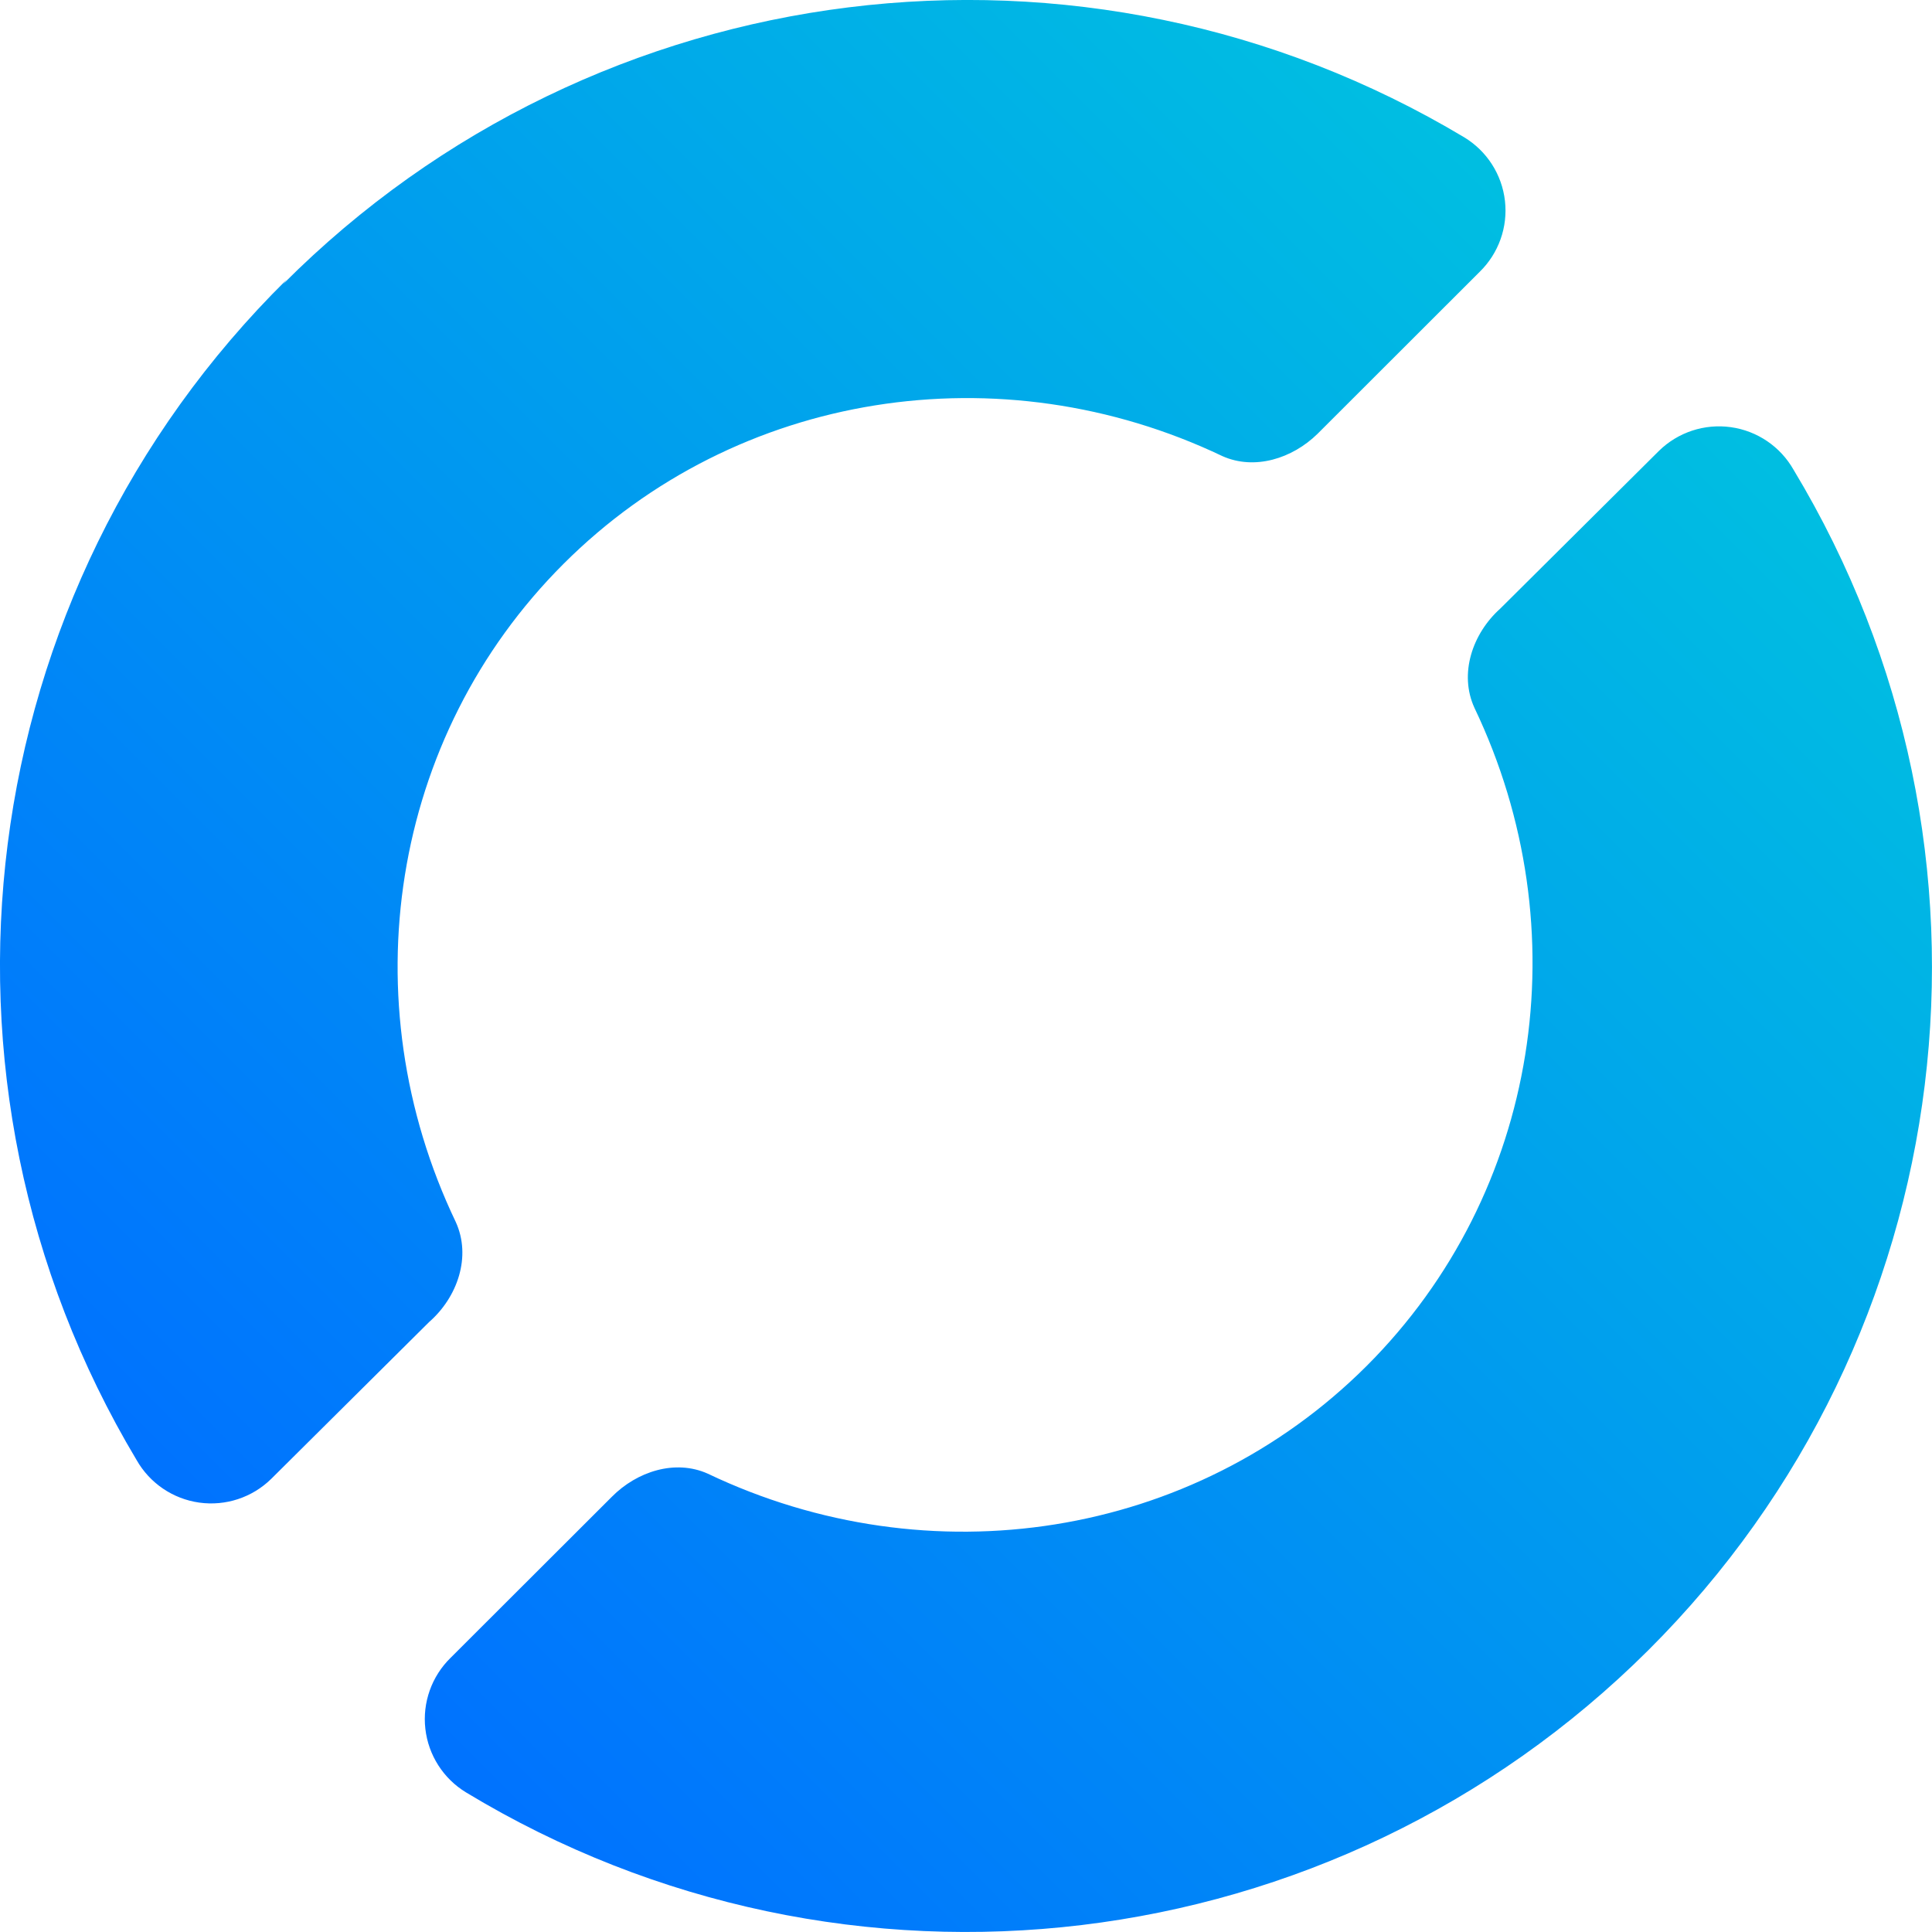
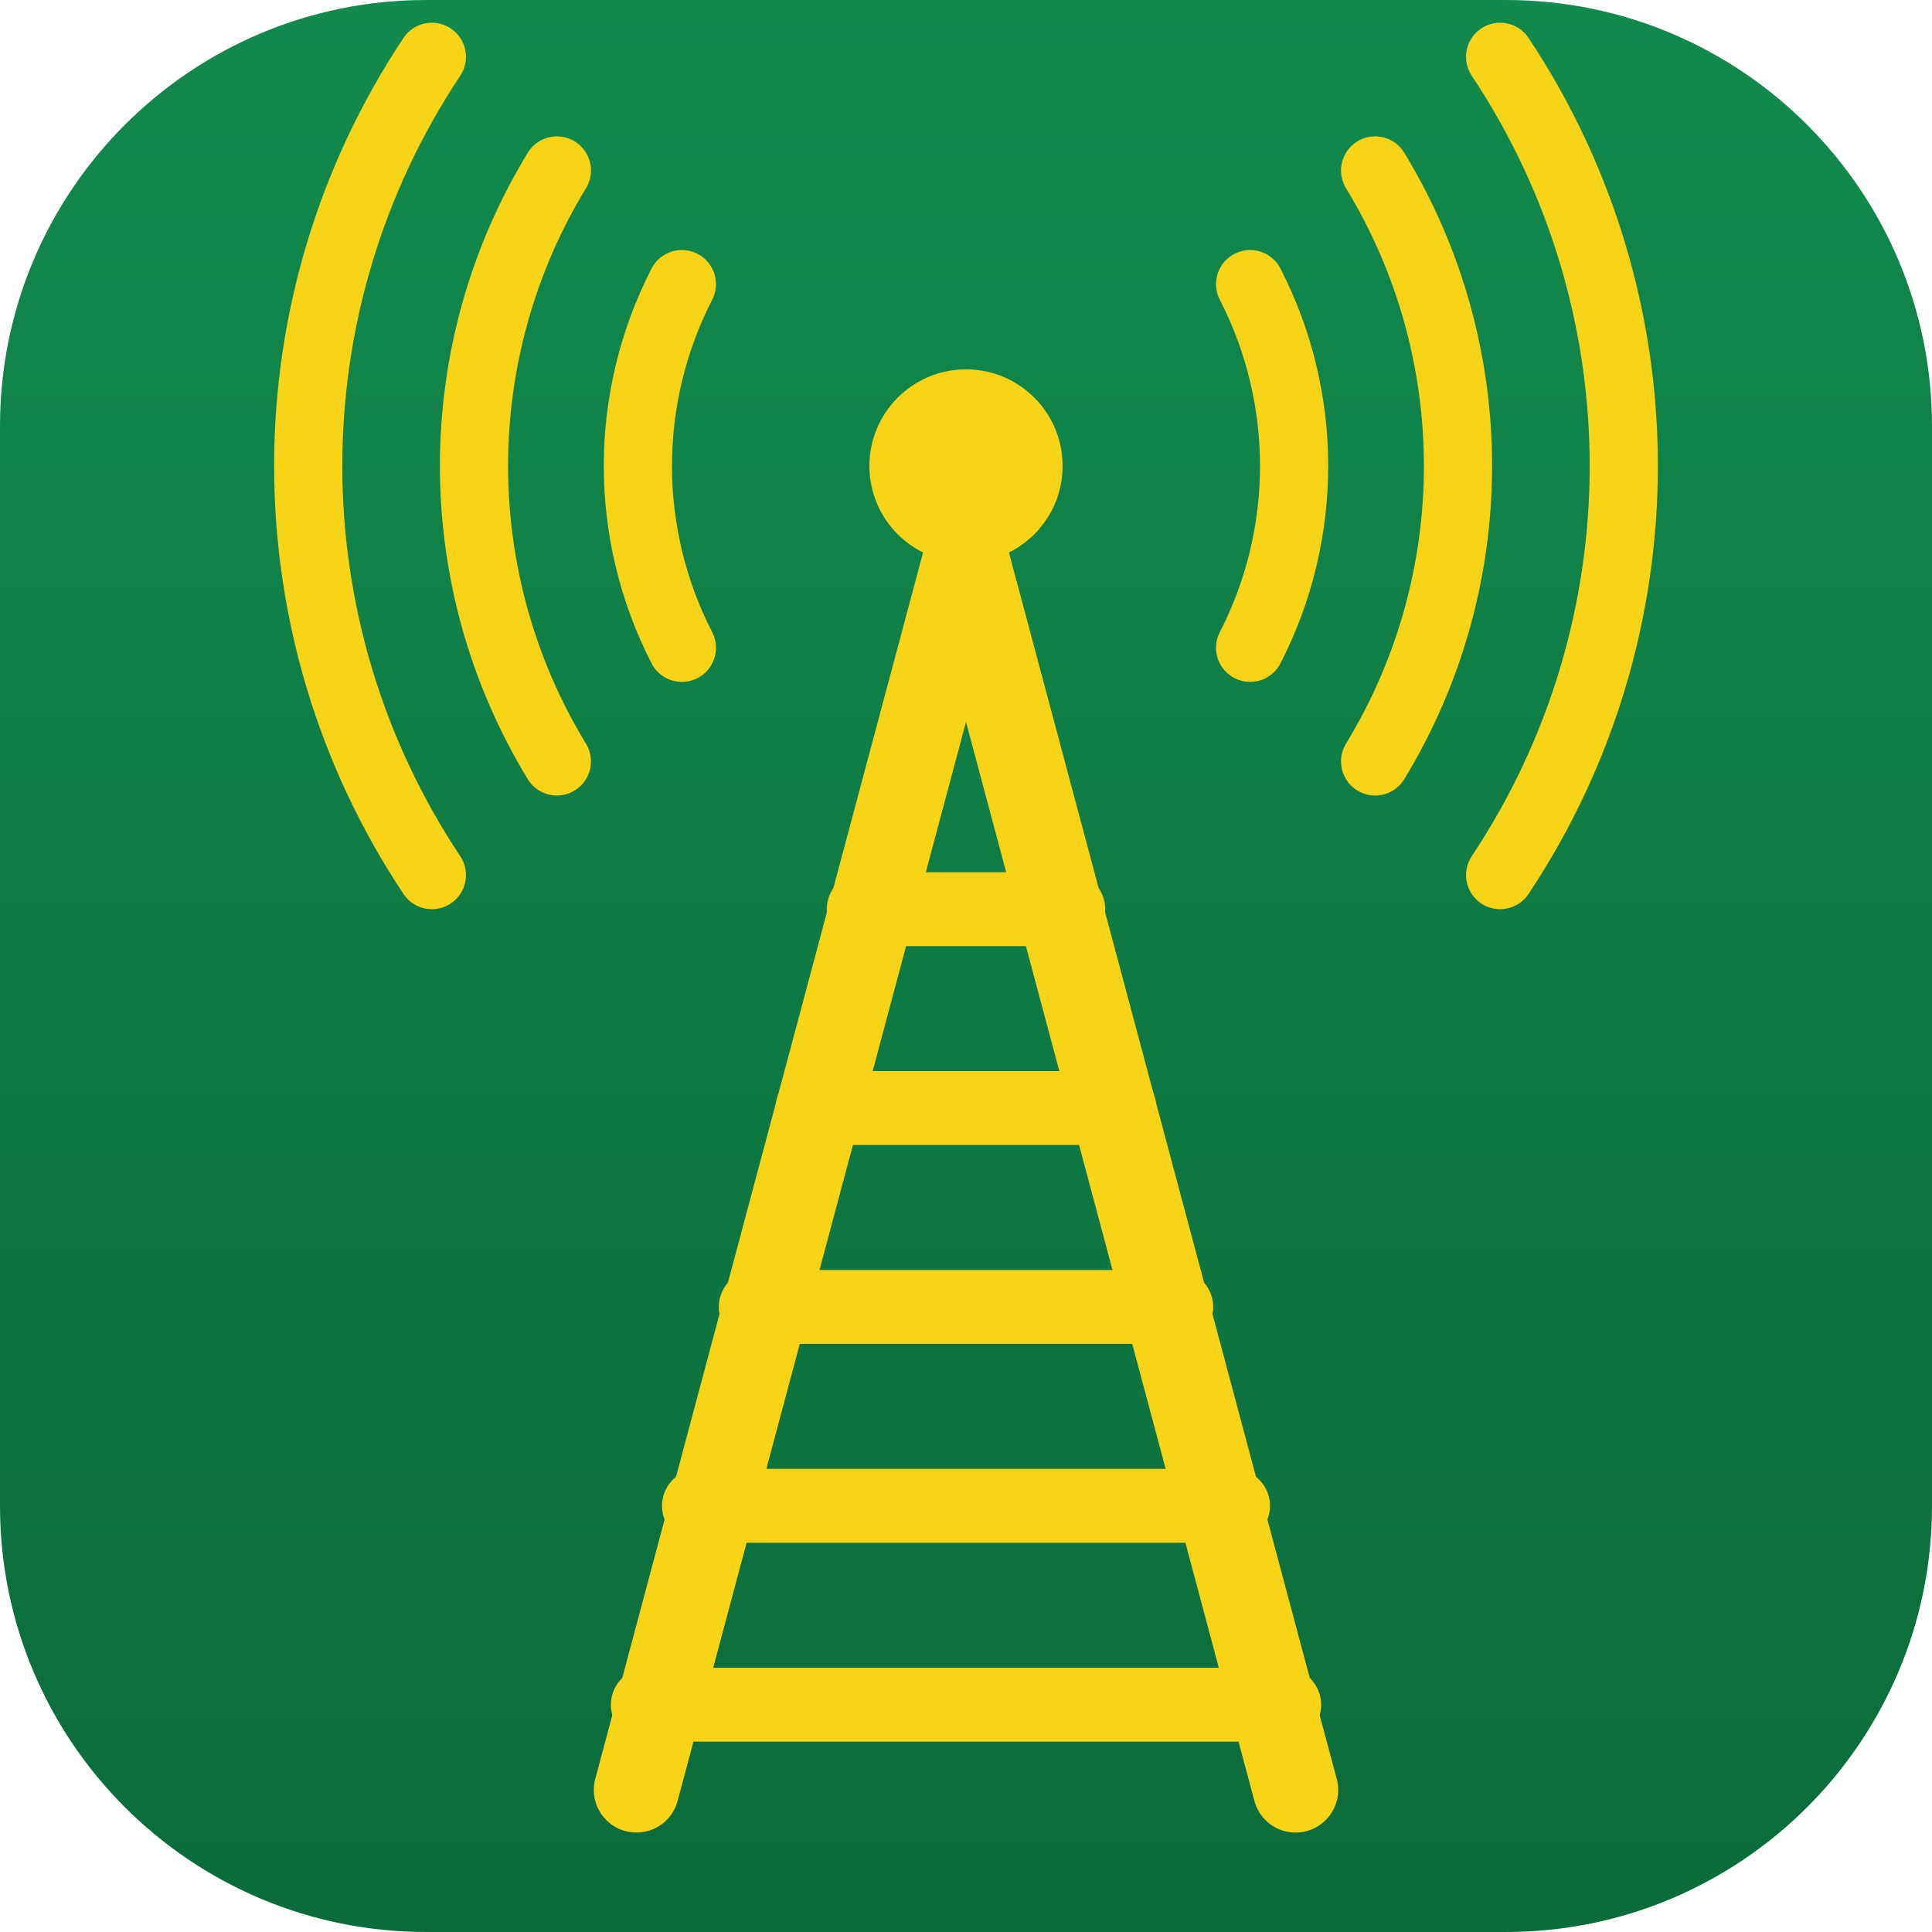
- <svg xmlns="http://www.w3.org/2000/svg" xmlns:xlink="http://www.w3.org/1999/xlink" xml:space="preserve" viewBox="66.993 897.484 26 26">
-   <linearGradient id="a" x1=".148" x2=".845" y1=".851" y2=".154" gradientTransform="matrix(26.301 0 0 26.331 90.674 911.757)" gradientUnits="userSpaceOnUse">
-     <stop offset="0" stop-color="#0071ff" />
-     <stop offset="1" stop-color="#00bfe1" />
-   </linearGradient>
+ <svg xmlns="http://www.w3.org/2000/svg" viewBox="0 0 340 340">
  <defs>
-     <linearGradient xlink:href="#a" id="b" x1=".148" x2=".845" y1=".851" y2=".154" gradientTransform="matrix(26.00048 0 0 25.99935 66.993 897.485)" gradientUnits="userSpaceOnUse" />
+     <linearGradient id="g" x1="0" y1="0" x2="0" y2="1">
+       <stop offset="0" stop-color="#128a4c" />
+       <stop offset="1" stop-color="#0b6b3a" />
+     </linearGradient>
  </defs>
-   <path fill="url(#b)" d="m89.318 903.552-2.135 2.122c-.376.337-.558.879-.347 1.337 1.422 2.976.882 6.524-1.452 8.856-2.335 2.331-5.887 2.87-8.866 1.449-.439-.197-.954-.03-1.292.312l-2.17 2.167a1.154 1.154 0 0 0 .208 1.81 13.005 13.005 0 0 0 15.91-1.912 12.97 12.97 0 0 0 1.956-15.887 1.154 1.154 0 0 0-1.812-.254zm-18.467-2.305a12.969 12.969 0 0 0-2.02 15.885 1.154 1.154 0 0 0 1.812.254l2.124-2.11c.385-.336.572-.884.359-1.348-1.423-2.976-.884-6.524 1.451-8.856 2.334-2.332 5.887-2.871 8.866-1.45.434.194.942.033 1.281-.3l2.182-2.18a1.152 1.152 0 0 0-.208-1.81 13.009 13.009 0 0 0-15.893 1.973z" />
+   <rect width="340" height="340" rx="75" fill="url(#g)" />
+   <g fill="none" stroke="#f7d417" stroke-linecap="round" stroke-width="12">
+     <path d="M120 50 A70 70 0 0 0 120 114" />
+     <path d="M220 50 A70 70 0 0 1 220 114" />
+     <path d="M98 30 A100 100 0 0 0 98 134" />
+     <path d="M242 30 A100 100 0 0 1 242 134" />
+     <path d="M76 10 A130 130 0 0 0 76 154" />
+     <path d="M264 10 A130 130 0 0 1 264 154" />
+   </g>
+   <circle cx="170" cy="82" r="17" fill="#f7d417" />
+   <g stroke="#f7d417" stroke-linecap="round" fill="none">
+     <path d="M170 98 L112 315 M170 98 L228 315" stroke-width="15" />
+     <path d="M152 160 H188 M143 195 H197 M133 230 H207 M123 265 H217 M114 300 H226" stroke-width="13" />
+   </g>
</svg>
